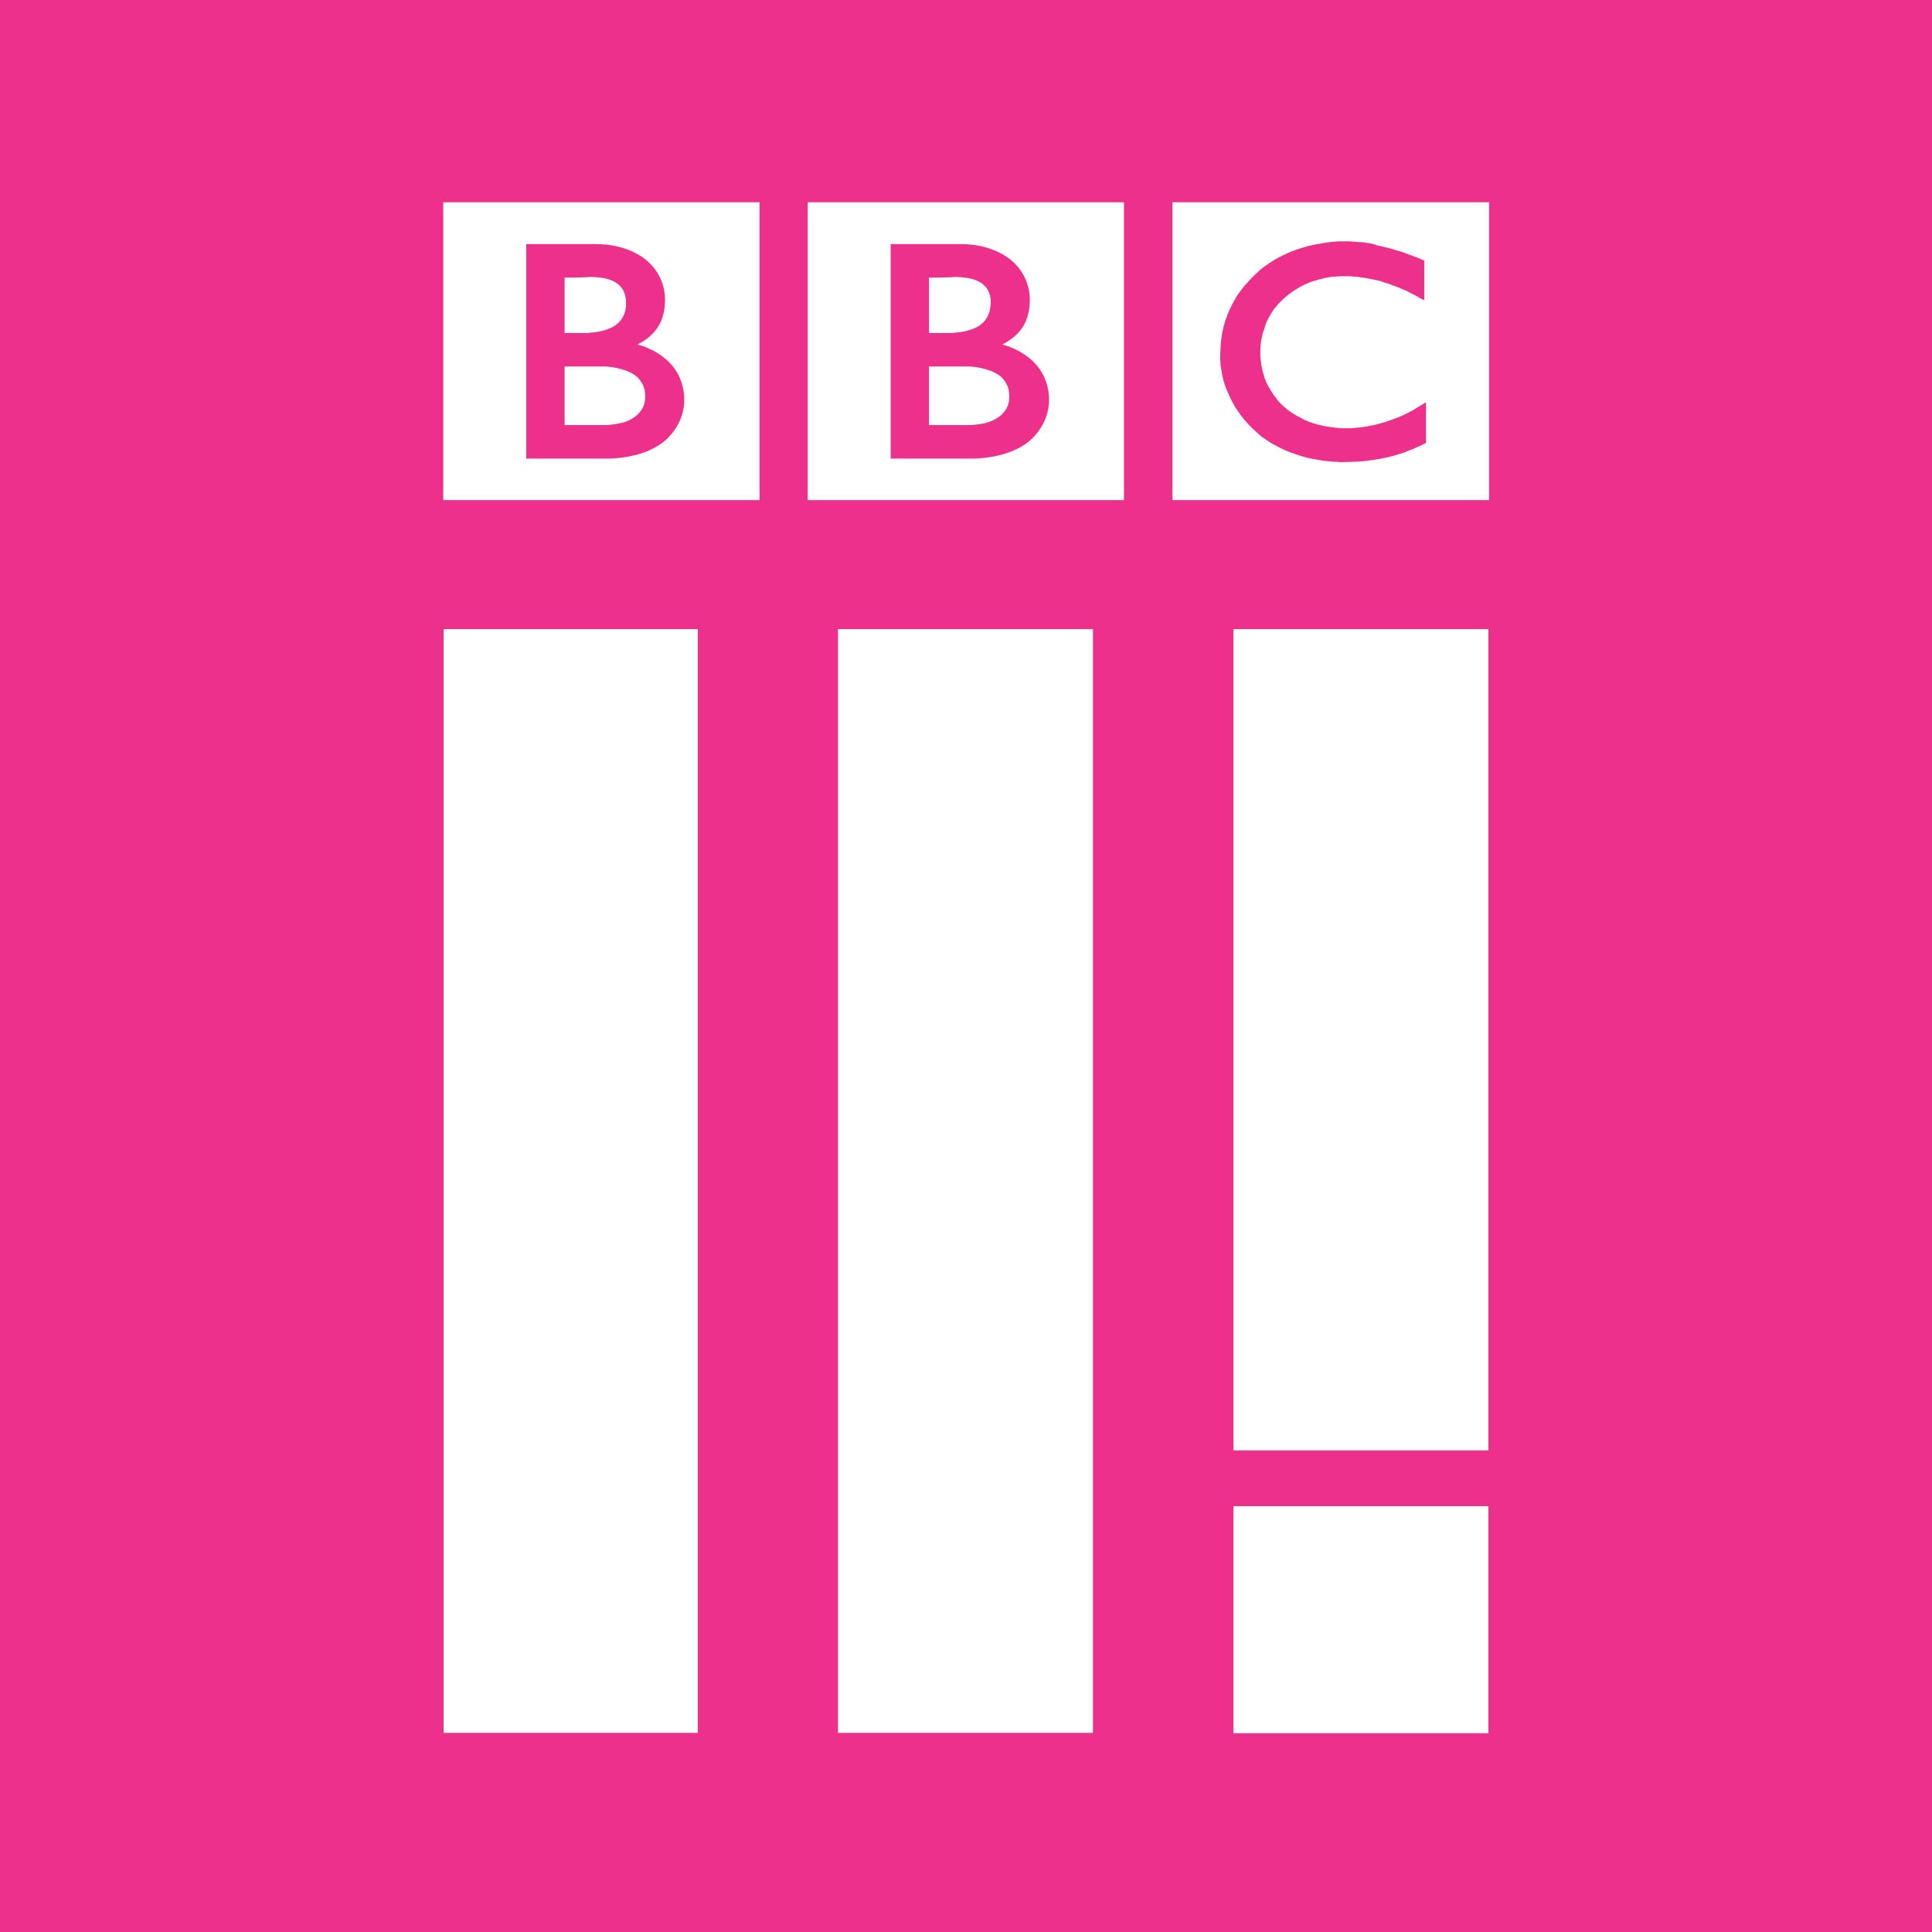
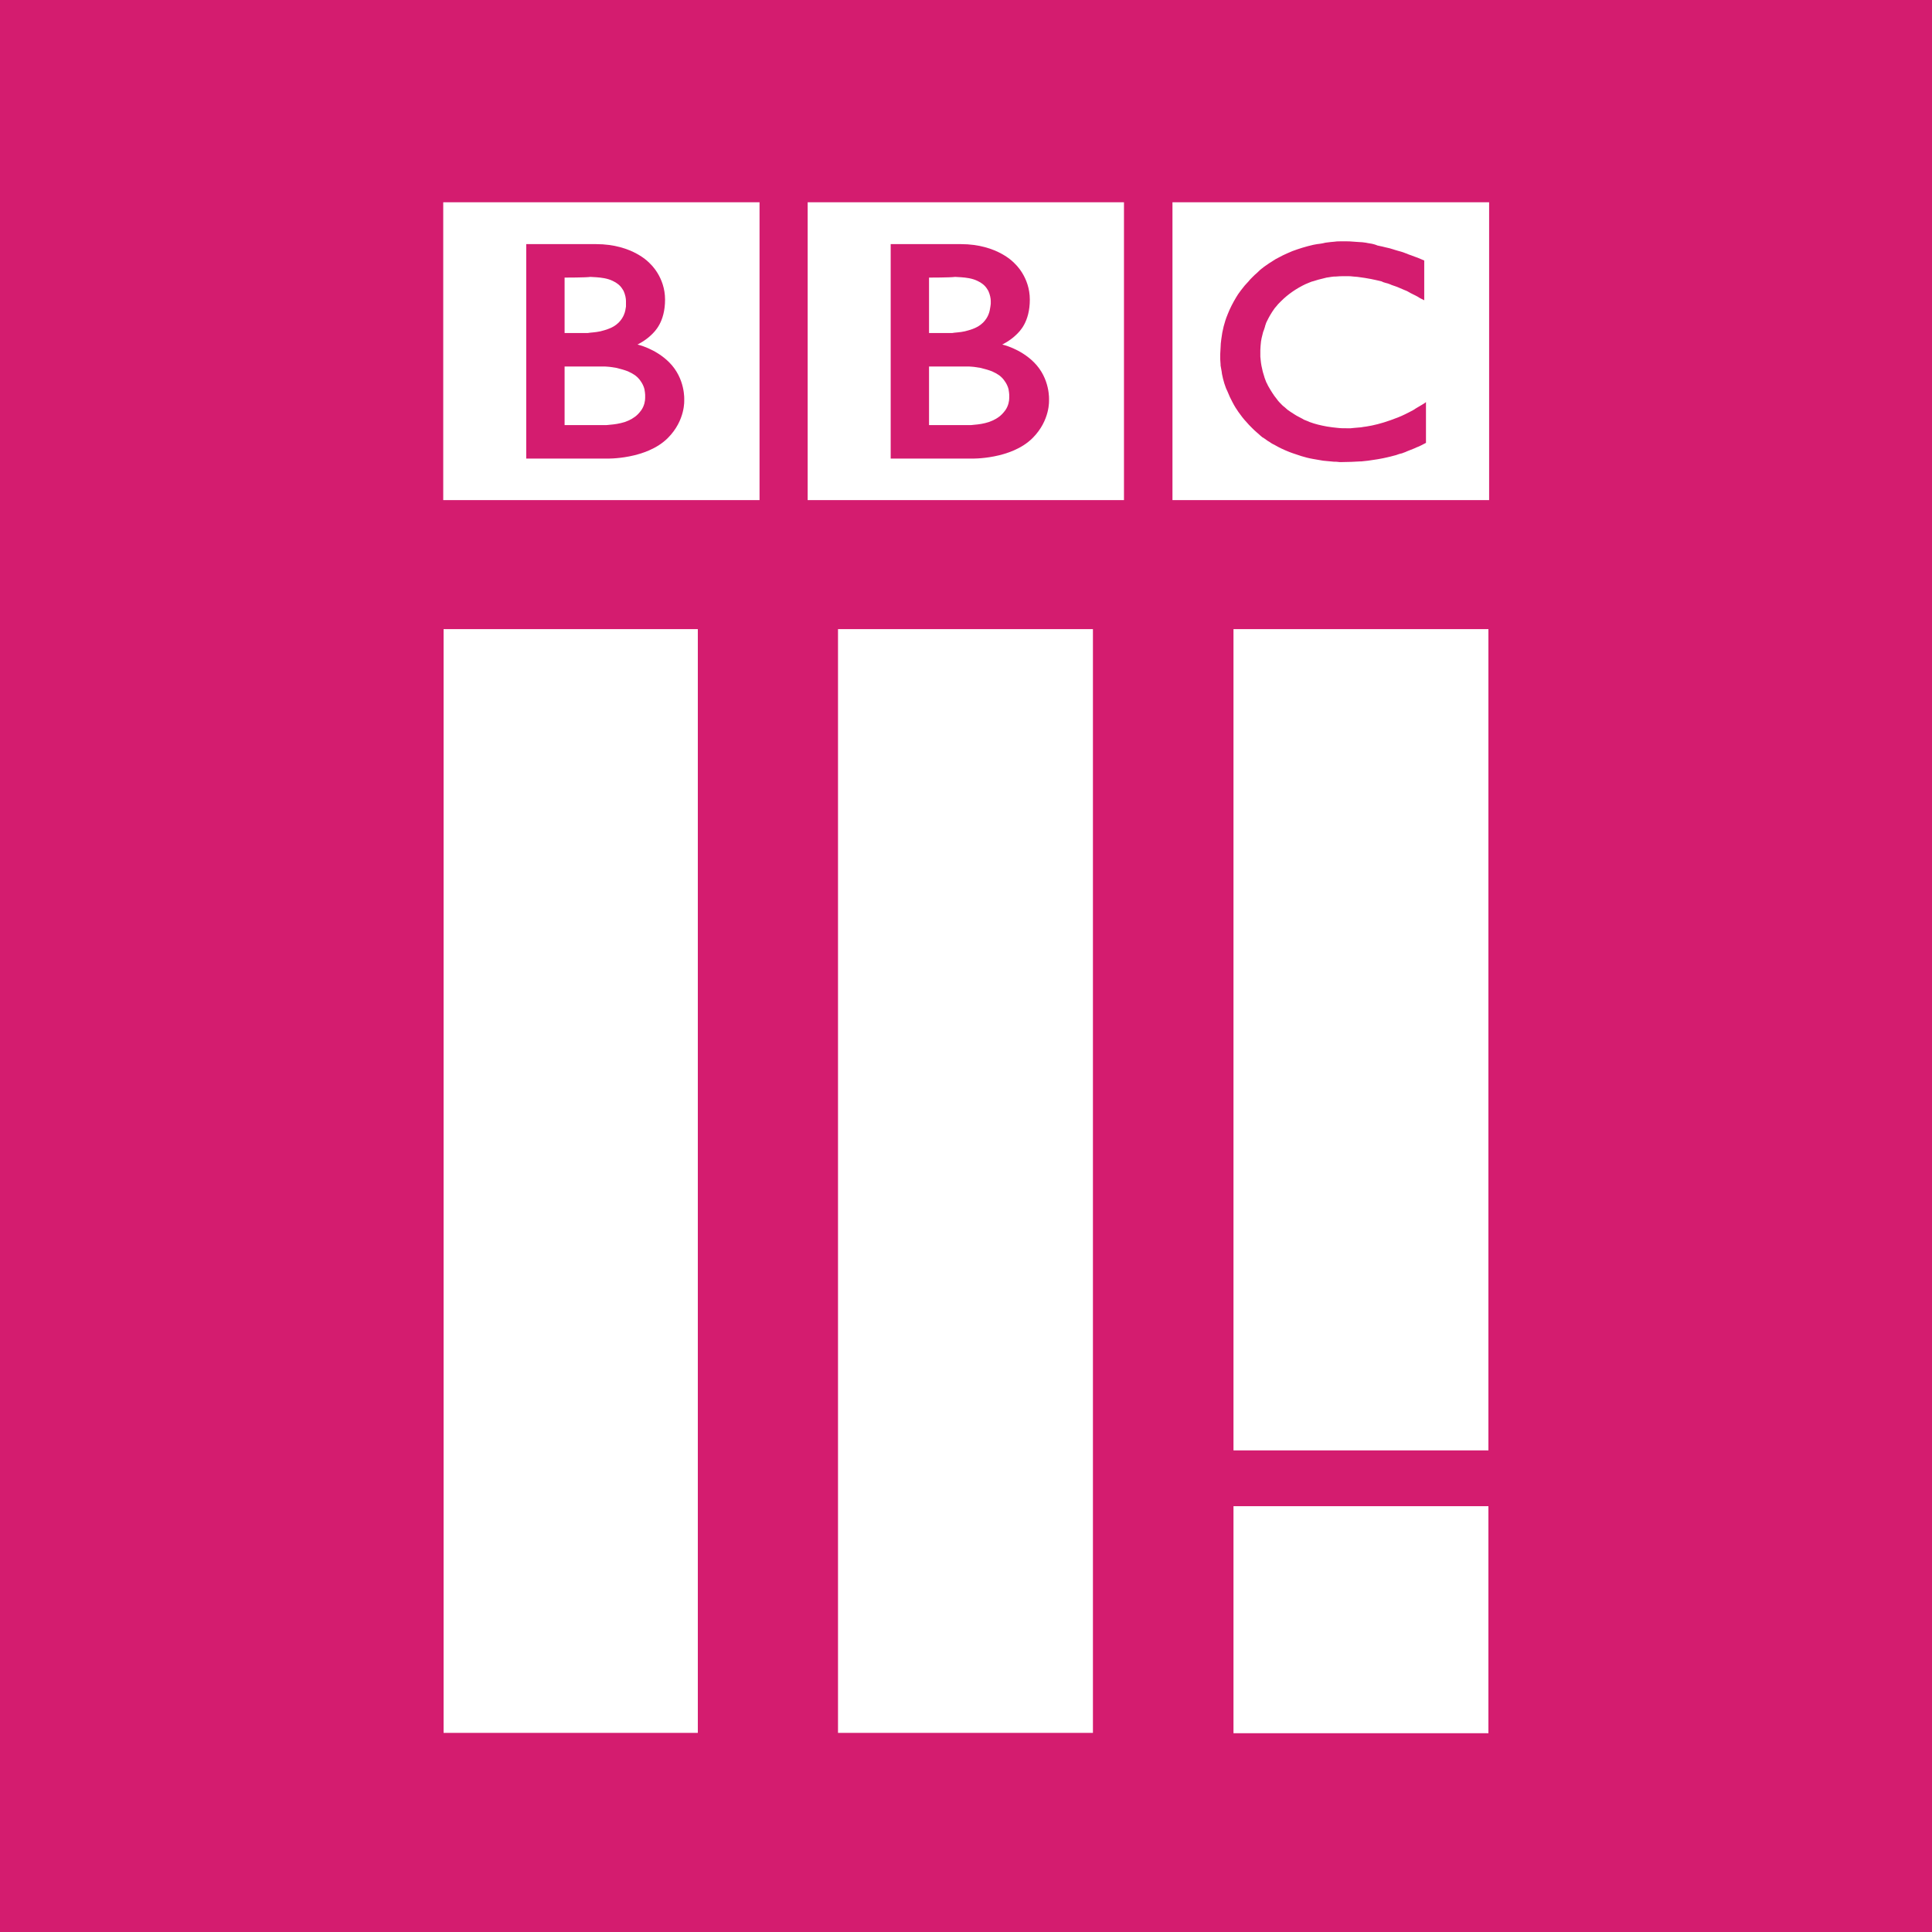
- <svg xmlns="http://www.w3.org/2000/svg" id="Layer_1" version="1.1" xml:space="preserve" height="554" width="554" enable-background="new 0 0 1024 768" y="0px" x="0px" viewBox="0 0 554 554">
-   <g id="g3416" transform="translate(-235,-104.9)">
-     <rect id="rect3418" height="554" width="554" y="104.9" x="235" fill="#ed3089" />
-   </g>
-   <g id="g3420" fill="#fff" transform="translate(-235,-104.9)">
-     <g id="g3422">
-       <path id="path3424" d="m628.4 174.8c-0.4-0.1-0.8-0.1-1.2-0.2l-0.5-0.1c-0.7-0.1-1.4-0.2-2.1-0.2-0.5 0-1-0.1-1.4-0.1-0.9-0.1-1.7-0.1-2.5-0.1h-1c-0.7 0-1.4 0-2 0.1-0.4 0-0.7 0.1-1.1 0.1-0.5 0.1-1.1 0.1-1.6 0.2l-0.4 0.1-0.5 0.1-0.6 0.1c-0.3 0-0.5 0.1-0.8 0.1-0.4 0.1-0.7 0.1-1.1 0.2-2.2 0.5-4.1 1.1-6 1.8-0.9 0.4-1.9 0.8-2.7 1.2-0.7 0.4-1.4 0.7-2.1 1.1-0.6 0.4-1.3 0.8-1.9 1.2-0.3 0.2-0.7 0.5-1 0.7s-0.6 0.4-0.8 0.6c-0.6 0.4-1.1 0.9-1.6 1.4-0.5 0.4-1 0.9-1.4 1.3s-0.8 0.8-1.1 1.2c-0.4 0.4-0.7 0.8-1.1 1.2-0.4 0.5-0.7 0.9-1.1 1.4-0.3 0.4-0.5 0.7-0.8 1.1-0.2 0.3-0.3 0.5-0.5 0.8-0.9 1.5-1.8 3.2-2.5 5-0.9 2.2-1.5 4.6-1.8 7.1-0.1 0.8-0.2 1.6-0.2 2.4 0 0.6-0.1 1.3-0.1 1.9v1.4c0 0.5 0.1 1 0.1 1.5v0.3c0.1 0.6 0.2 1.1 0.3 1.7 0 0.2 0.1 0.4 0.1 0.7 0.1 0.5 0.2 0.9 0.3 1.4 0.2 0.6 0.3 1.2 0.5 1.7 0.2 0.7 0.5 1.4 0.8 2 0.4 1 0.9 2.1 1.4 3 0.3 0.6 0.6 1.1 0.9 1.6 0.3 0.4 0.5 0.8 0.8 1.2 0.4 0.5 0.7 1 1.1 1.5s0.8 1 1.2 1.4c0.5 0.6 1 1.1 1.4 1.5l0.3 0.3c0.4 0.4 0.8 0.8 1.3 1.2 0.3 0.3 0.7 0.6 1 0.9s0.7 0.6 1.1 0.8c0.5 0.3 0.9 0.7 1.5 1 0.5 0.4 1.1 0.7 1.7 1 1.2 0.7 2.5 1.3 4 1.9 0.5 0.2 1.1 0.4 1.7 0.6l1.8 0.6c1 0.3 2.1 0.6 3.3 0.8 0.9 0.2 1.9 0.3 2.9 0.5 1 0.1 2 0.2 3.1 0.3 0.5 0 1 0 1.6 0.1h0.7c1.9 0 3.7-0.1 5.3-0.2h0.3c0.6-0.1 1.3-0.1 1.9-0.2 0.9-0.1 1.8-0.3 2.7-0.4 0.5-0.1 1.1-0.2 1.6-0.3 0.8-0.2 1.5-0.3 2.2-0.5 0.5-0.1 1-0.3 1.5-0.4 0.6-0.2 1.1-0.4 1.7-0.5l0.5-0.2c0.3-0.1 0.6-0.2 1-0.4 0.5-0.2 1.2-0.5 2-0.8 0.4-0.2 0.9-0.4 1.4-0.6 0.4-0.2 0.9-0.4 1.4-0.7l0.6-0.3v-11.7c-0.1 0.1-0.3 0.2-0.4 0.3l-0.8 0.5c-0.8 0.5-1.6 0.9-2.3 1.4-0.9 0.5-1.7 0.9-2.5 1.3-1.4 0.7-2.8 1.2-4.2 1.7-2.5 0.9-4.9 1.5-6.9 1.8-0.2 0-0.5 0.1-0.7 0.1-0.6 0.1-1.1 0.2-1.6 0.2-0.8 0.1-1.6 0.1-2.2 0.2h-1.2c-0.8 0-1.7 0-2.5-0.1-1-0.1-2-0.2-3.1-0.4-1.7-0.3-3.4-0.7-5-1.3-0.2-0.1-0.5-0.2-0.7-0.3s-0.3-0.1-0.5-0.2c-0.3-0.1-0.5-0.2-0.8-0.4-0.6-0.3-1.1-0.6-1.7-0.9-0.3-0.2-0.5-0.3-0.8-0.5s-0.6-0.4-0.8-0.5c-0.3-0.2-0.7-0.5-1-0.7-0.3-0.3-0.6-0.5-0.9-0.8l-0.4-0.3-0.2-0.2-0.1-0.1-0.1-0.1c-0.5-0.5-1-1-1.4-1.6-0.2-0.3-0.5-0.6-0.7-0.9l-0.6-0.9c-0.2-0.3-0.3-0.5-0.5-0.8-0.2-0.4-0.5-0.8-0.7-1.2s-0.3-0.7-0.5-1c-0.2-0.6-0.5-1.2-0.6-1.7-0.1-0.4-0.3-0.9-0.4-1.3-0.3-1.2-0.5-2.3-0.6-3.3 0-0.4-0.1-0.7-0.1-1v-1.2-0.7c0-0.7 0.1-1.5 0.2-2.5 0.1-0.6 0.2-1.2 0.4-1.9 0.1-0.4 0.2-0.9 0.4-1.3 0.1-0.4 0.3-0.8 0.4-1.3l0.3-0.9 0.6-1.2c0.2-0.3 0.3-0.6 0.5-0.9 0.4-0.7 0.8-1.3 1.3-2 0.2-0.2 0.4-0.5 0.6-0.7 0.2-0.3 0.5-0.6 0.8-0.9l0.4-0.4c2.1-2.1 4.5-3.7 7-4.9 0.4-0.2 0.8-0.3 1.2-0.5s0.8-0.3 1.2-0.4 0.9-0.3 1.3-0.4l1.2-0.3 1.2-0.3c0.5-0.1 0.9-0.1 1.3-0.2 0.5-0.1 0.9-0.1 1.3-0.1 0.9-0.1 1.7-0.1 2.5-0.1h0.8c0.6 0 1.2 0 1.8 0.1 0.4 0 0.8 0.1 1.2 0.1l2.1 0.3c0.6 0.1 1.2 0.2 1.7 0.3 0.8 0.2 1.6 0.3 2.3 0.5 0.5 0.1 0.9 0.2 1.2 0.4 0.6 0.2 1 0.3 1.4 0.4 0.6 0.2 1 0.4 1 0.4 0.6 0.2 1.1 0.4 1.7 0.6l2.1 0.9c0.6 0.2 1.1 0.5 1.6 0.8l1.2 0.6c0.6 0.3 1.2 0.6 1.6 0.9l1.2 0.6v-11.4s-0.7-0.3-1.9-0.8c-0.5-0.2-1.2-0.4-1.9-0.7-0.4-0.1-0.8-0.3-1.3-0.5-0.4-0.1-0.7-0.3-1.1-0.4s-0.9-0.3-1.4-0.4c-0.3-0.1-0.7-0.2-1-0.3l-0.3-0.1c-0.3-0.1-0.7-0.2-1-0.3-0.4-0.1-0.8-0.2-1.3-0.3-0.3-0.1-0.5-0.1-0.8-0.2-0.5-0.1-0.9-0.2-1.4-0.3-0.7-0.3-1.2-0.4-1.6-0.5zm-57.2-11.9h90.8v85.4h-90.8v-85.4z" />
-       <path id="path3426" d="m501.4 210v16.8h10.9 0.6c0.4 0 0.9 0 1.5-0.1 1.2-0.1 2.7-0.3 4.2-0.8 1.4-0.5 2.7-1.2 3.7-2.2 0.4-0.4 0.7-0.8 1-1.2 0.9-1.3 1.1-2.7 1.1-3.5v-0.5-0.4c0-0.3-0.1-1-0.2-1.6-0.2-0.8-0.6-1.7-1.3-2.6-0.1-0.2-0.3-0.3-0.4-0.5-0.3-0.3-0.6-0.6-1-0.9-0.6-0.4-1.3-0.8-2-1.1-1-0.4-2.1-0.7-3.3-1-0.6-0.1-1.3-0.2-1.9-0.3-0.4 0-0.8-0.1-1.3-0.1h-1.2-10.4z" />
-       <path id="path3428" d="m501.4 184.5v15.9h5.3 0.8c0.4 0 0.8 0 1.2-0.1 1.1-0.1 2.6-0.2 4.1-0.7 0.3-0.1 0.6-0.2 0.9-0.3 1.2-0.4 2.3-1 3.2-1.9 0.7-0.7 1.2-1.5 1.5-2.2 0.4-0.9 0.5-1.8 0.6-2.4s0.1-0.9 0.1-0.9v-0.7c0-0.7-0.2-1.8-0.7-2.9-0.3-0.5-0.6-1-1.1-1.5-0.6-0.6-1.3-1-2.1-1.4-1.5-0.7-3.2-0.9-4.6-1-0.6 0-1.2-0.1-1.7-0.1-1.3 0.2-7.5 0.2-7.5 0.2z" />
-       <path id="path3430" d="m490.4 174.9v61.5h23.2s11.3 0.3 17.5-5.9c5.1-5.1 4.7-10.9 4.7-10.9s0.4-6.1-4.3-10.8c-4-4-9.1-5.1-9.1-5.1s2.3-1.1 4.1-2.9c0.8-0.8 3.8-3.5 3.8-10s-4.3-10.3-4.3-10.3-4.8-5.6-15.5-5.6h-20.1zm-23.8-12h90.7v85.4h-90.7v-85.4z" />
-       <path id="path3432" d="m396.9 210v16.8h10.9 0.6c0.4 0 0.9 0 1.5-0.1 1.2-0.1 2.7-0.3 4.3-0.8 1.4-0.5 2.7-1.2 3.7-2.2 0.4-0.4 0.7-0.8 1-1.2 0.9-1.3 1.1-2.7 1.1-3.5v-0.5-0.4c0-0.3-0.1-1-0.2-1.6-0.2-0.8-0.6-1.7-1.3-2.6-0.1-0.2-0.3-0.3-0.4-0.5-0.3-0.3-0.6-0.6-1-0.9-0.6-0.4-1.3-0.8-2-1.1-1-0.4-2.1-0.7-3.3-1-0.6-0.1-1.3-0.2-1.9-0.3-0.4 0-0.8-0.1-1.3-0.1h-1.2-10.5z" />
-       <path id="path3434" d="m396.9 184.5v15.9h5.3 0.8c0.4 0 0.8 0 1.2-0.1 1.1-0.1 2.6-0.2 4.1-0.7 0.3-0.1 0.6-0.2 0.9-0.3 1.2-0.4 2.3-1 3.2-1.9 0.7-0.7 1.2-1.5 1.5-2.2 0.4-0.9 0.5-1.8 0.6-2.4v-0.9-0.7c0-0.7-0.2-1.8-0.7-2.9-0.3-0.5-0.6-1-1.1-1.5-0.6-0.6-1.3-1-2.1-1.4-1.5-0.7-3.2-0.9-4.6-1-0.6 0-1.2-0.1-1.7-0.1-1.2 0.2-7.4 0.2-7.4 0.2z" />
-       <path id="path3436" d="m385.9 174.9v61.5h23.1s11.3 0.3 17.5-5.9c5.1-5.1 4.7-10.9 4.7-10.9s0.4-6.1-4.3-10.8c-4-4-9.1-5.1-9.1-5.1s2.3-1.1 4.1-2.9c0.8-0.8 3.8-3.5 3.8-10s-4.3-10.3-4.3-10.3-4.8-5.6-15.5-5.6h-20zm-23.8-12h90.7v85.4h-90.7v-85.4z" />
-     </g>
-     <g id="g3438">
-       <rect id="rect3440" height="316.5" width="72.9" y="285.3" x="362.2" />
-       <rect id="rect3442" height="316.5" width="73.1" y="285.3" x="475.3" />
-       <g id="g3444">
-         <rect id="rect3446" height="235.5" width="73.1" y="285.3" x="588.7" />
-         <rect id="rect3448" height="65.1" width="73.1" y="536.8" x="588.7" />
-       </g>
-     </g>
+ <svg xmlns="http://www.w3.org/2000/svg" y="0px" xml:space="preserve" height="600" viewBox="0 0 600 600" width="600" version="1.1" enable-background="new 0 0 1024 768" x="0px">
+   <rect height="600" width="600" y="0" x="0" stroke-width="1.083" fill="#d41c6f" />
+   <g stroke-width="1.083" fill="#fff">
+     <path d="m364.12 62.816v92.494h98.34v-92.494zm52.52 12.129h1.09c0.86 0 1.73 0.001 2.7 0.11 0.44 0 0.98 0.107 1.52 0.107 0.76 0 1.52 0.109 2.27 0.217l0.55 0.109c0.43 0.109 0.86 0.107 1.29 0.215 0.44 0.108 0.98 0.218 1.74 0.543 0.54 0.108 0.97 0.216 1.51 0.324 0.33 0.109 0.54 0.109 0.87 0.217 0.54 0.108 0.97 0.216 1.41 0.324 0.32 0.109 0.76 0.218 1.08 0.326l0.33 0.108c0.32 0.108 0.76 0.216 1.08 0.324 0.54 0.108 1.08 0.325 1.52 0.434 0.43 0.108 0.75 0.325 1.19 0.433 0.54 0.217 0.97 0.433 1.41 0.541 0.75 0.325 1.51 0.542 2.05 0.758 1.3 0.542 2.06 0.867 2.06 0.867v12.348l-1.3-0.65c-0.43-0.325-1.08-0.65-1.73-0.975l-1.3-0.65c-0.54-0.325-1.08-0.651-1.73-0.868l-2.28-0.974c-0.65-0.217-1.19-0.432-1.84-0.649 0 0-0.43-0.217-1.08-0.433-0.44-0.109-0.87-0.217-1.52-0.434-0.32-0.216-0.76-0.325-1.3-0.433-0.76-0.217-1.62-0.325-2.49-0.541-0.54-0.109-1.19-0.216-1.84-0.325l-2.28-0.326c-0.43 0-0.86-0.107-1.3-0.107-0.65-0.109-1.3-0.11-1.94-0.11h-0.87c-0.87 0-1.73 0.001-2.71 0.11-0.43 0-0.87-0.001-1.41 0.107-0.43 0.108-0.86 0.109-1.4 0.217l-1.3 0.326-1.3 0.324c-0.44 0.109-0.98 0.326-1.41 0.434s-0.87 0.217-1.3 0.434c-0.44 0.216-0.87 0.324-1.3 0.541-2.71 1.299-5.31 3.032-7.58 5.306l-0.43 0.434c-0.33 0.325-0.66 0.65-0.87 0.974-0.22 0.217-0.44 0.542-0.65 0.758-0.54 0.758-0.98 1.408-1.41 2.166-0.22 0.325-0.32 0.65-0.54 0.975l-0.65 1.299-0.33 0.97c-0.1 0.55-0.32 0.98-0.43 1.41-0.22 0.44-0.32 0.98-0.43 1.41-0.22 0.76-0.33 1.41-0.44 2.06-0.1 1.08-0.21 1.95-0.21 2.71v2.05c0 0.33 0.11 0.65 0.11 1.09 0.1 1.08 0.32 2.27 0.65 3.57 0.1 0.43 0.32 0.98 0.43 1.41 0.11 0.54 0.43 1.19 0.65 1.84 0.22 0.33 0.32 0.65 0.54 1.08 0.22 0.44 0.54 0.87 0.76 1.3 0.22 0.33 0.32 0.54 0.54 0.87l0.65 0.97c0.22 0.33 0.54 0.65 0.76 0.98 0.43 0.65 0.97 1.19 1.51 1.73l0.11 0.11 0.11 0.11 0.22 0.21 0.43 0.33c0.33 0.33 0.65 0.54 0.98 0.87 0.32 0.21 0.75 0.54 1.08 0.75 0.22 0.11 0.54 0.33 0.86 0.55 0.33 0.21 0.55 0.32 0.87 0.54 0.65 0.32 1.19 0.65 1.84 0.97 0.33 0.22 0.54 0.33 0.87 0.44 0.22 0.1 0.32 0.1 0.54 0.21s0.54 0.22 0.76 0.33c1.73 0.65 3.57 1.08 5.41 1.41 1.2 0.21 2.28 0.32 3.36 0.43 0.87 0.11 1.84 0.11 2.71 0.11h1.3c0.65-0.11 1.52-0.11 2.38-0.22 0.54 0 1.08-0.11 1.73-0.22 0.22 0 0.55-0.1 0.76-0.1 2.17-0.33 4.77-0.98 7.47-1.95 1.52-0.55 3.04-1.09 4.55-1.85 0.87-0.43 1.74-0.86 2.71-1.4 0.76-0.55 1.63-0.98 2.49-1.52l0.87-0.54c0.11-0.11 0.32-0.22 0.43-0.33v12.67l-0.65 0.33c-0.54 0.32-1.08 0.54-1.51 0.76-0.55 0.22-1.09 0.43-1.52 0.65-0.87 0.32-1.62 0.65-2.17 0.86-0.43 0.22-0.76 0.33-1.08 0.44l-0.54 0.21c-0.65 0.11-1.19 0.33-1.84 0.55-0.54 0.1-1.08 0.32-1.63 0.43-0.75 0.22-1.51 0.32-2.38 0.54-0.54 0.11-1.19 0.22-1.73 0.32-0.98 0.11-1.95 0.33-2.93 0.44-0.65 0.11-1.4 0.11-2.05 0.22h-0.33c-1.73 0.1-3.68 0.21-5.74 0.21h-0.76c-0.65-0.11-1.19-0.11-1.73-0.11-1.19-0.11-2.27-0.21-3.36-0.32-1.08-0.22-2.16-0.33-3.14-0.54-1.3-0.22-2.49-0.54-3.57-0.87l-1.95-0.65c-0.65-0.21-1.3-0.43-1.84-0.65-1.63-0.65-3.04-1.3-4.34-2.06-0.65-0.32-1.29-0.65-1.84-1.08-0.65-0.32-1.08-0.76-1.62-1.08-0.43-0.22-0.87-0.54-1.19-0.87-0.33-0.32-0.76-0.65-1.09-0.97-0.54-0.44-0.97-0.87-1.4-1.3l-0.33-0.33c-0.43-0.43-0.97-0.97-1.51-1.62-0.44-0.44-0.87-0.98-1.3-1.52-0.44-0.54-0.76-1.08-1.2-1.62-0.32-0.44-0.54-0.87-0.86-1.3-0.33-0.54-0.65-1.09-0.98-1.74-0.54-0.97-1.08-2.16-1.51-3.25-0.33-0.64-0.65-1.4-0.87-2.16-0.22-0.54-0.32-1.19-0.54-1.84-0.11-0.54-0.22-0.98-0.33-1.52 0-0.32-0.1-0.54-0.1-0.76-0.11-0.65-0.22-1.19-0.33-1.84v-0.32c0-0.54-0.11-1.09-0.11-1.63v-1.51c0-0.65 0.11-1.41 0.11-2.06 0-0.87 0.11-1.73 0.22-2.6 0.32-2.71 0.97-5.31 1.95-7.691 0.75-1.949 1.73-3.791 2.71-5.416 0.21-0.324 0.32-0.54 0.54-0.865 0.32-0.433 0.54-0.758 0.86-1.191 0.44-0.542 0.76-0.974 1.2-1.516 0.43-0.433 0.75-0.867 1.19-1.301 0.32-0.433 0.75-0.865 1.19-1.298 0.43-0.434 0.97-0.975 1.51-1.409 0.55-0.541 1.09-1.082 1.74-1.515 0.21-0.217 0.54-0.434 0.86-0.651 0.33-0.216 0.76-0.541 1.09-0.757 0.65-0.434 1.4-0.868 2.05-1.301 0.76-0.433 1.52-0.758 2.28-1.192 0.86-0.433 1.95-0.865 2.92-1.298 2.06-0.759 4.12-1.408 6.5-1.95 0.43-0.108 0.76-0.108 1.19-0.217 0.33 0 0.54-0.109 0.87-0.109l0.65-0.107 0.54-0.108 0.43-0.109c0.54-0.108 1.19-0.109 1.74-0.217 0.43 0 0.75-0.107 1.19-0.107 0.65-0.109 1.4-0.11 2.16-0.11z" />
+     <path d="m250.83 62.816v92.494h98.23v-92.494zm25.78 12.996h21.77c11.58 0 16.78 6.065 16.78 6.065s4.66 4.116 4.66 11.156c0 7.037-3.25 9.967-4.12 10.827-1.95 1.95-4.44 3.14-4.44 3.14s5.53 1.2 9.86 5.53c5.09 5.09 4.66 11.69 4.66 11.69s0.43 6.29-5.09 11.81c-6.72 6.71-18.96 6.39-18.96 6.39h-25.12zm20.03 10.18c-1.41 0.217-8.12 0.217-8.12 0.217v17.221h6.61c0.43 0 0.86 0 1.3-0.11 1.19-0.11 2.81-0.22 4.44-0.76l0.97-0.32c1.3-0.43 2.49-1.09 3.47-2.06 0.75-0.758 1.3-1.625 1.62-2.383 0.43-0.975 0.54-1.948 0.65-2.598s0.11-0.974 0.11-0.974v-0.76c0-0.758-0.22-1.949-0.76-3.141-0.32-0.541-0.65-1.081-1.19-1.623-0.65-0.65-1.41-1.084-2.28-1.517-1.62-0.759-3.46-0.974-4.98-1.082-0.65 0-1.3-0.11-1.84-0.11zm-8.12 27.838v18.19h12.45c0.44 0 0.98 0 1.63-0.11 1.3-0.1 2.92-0.32 4.55-0.86 1.51-0.54 2.92-1.3 4-2.39 0.44-0.43 0.76-0.86 1.09-1.29 0.97-1.41 1.19-2.93 1.19-3.8v-0.97c0-0.33-0.11-1.08-0.22-1.73-0.21-0.87-0.65-1.84-1.41-2.82-0.1-0.22-0.32-0.32-0.43-0.54-0.32-0.33-0.65-0.65-1.08-0.97-0.65-0.44-1.41-0.87-2.17-1.2-1.08-0.43-2.27-0.76-3.57-1.08-0.65-0.11-1.41-0.22-2.06-0.32-0.43 0-0.86-0.11-1.41-0.11h-1.3z" />
+     <path d="m137.65 62.816v92.494h98.23v-92.494zm25.78 12.996h21.66c11.59 0 16.79 6.065 16.79 6.065s4.66 4.116 4.66 11.156c0 7.037-3.26 9.967-4.12 10.827-1.95 1.95-4.44 3.14-4.44 3.14s5.52 1.2 9.85 5.53c5.09 5.09 4.66 11.69 4.66 11.69s0.43 6.29-5.09 11.81c-6.71 6.71-18.95 6.39-18.95 6.39h-25.02zm19.93 10.18c-1.3 0.217-8.02 0.217-8.02 0.217v17.221h6.61c0.43 0 0.87 0 1.3-0.11 1.19-0.11 2.81-0.22 4.44-0.76l0.97-0.32c1.3-0.43 2.5-1.09 3.47-2.06 0.76-0.758 1.3-1.625 1.62-2.383 0.44-0.975 0.55-1.948 0.65-2.598v-1.734c0-0.758-0.21-1.949-0.75-3.141-0.33-0.541-0.65-1.081-1.19-1.623-0.65-0.65-1.41-1.084-2.28-1.517-1.62-0.759-3.46-0.974-4.98-1.082-0.65 0-1.3-0.11-1.84-0.11zm-8.02 27.838v18.19h12.46c0.43 0 0.97 0 1.62-0.11 1.3-0.1 2.93-0.32 4.66-0.86 1.52-0.54 2.92-1.3 4.01-2.39 0.43-0.43 0.76-0.86 1.08-1.29 0.97-1.41 1.19-2.93 1.19-3.8v-0.97c0-0.33-0.11-1.08-0.22-1.73-0.21-0.87-0.65-1.84-1.4-2.82-0.11-0.22-0.33-0.32-0.44-0.54-0.32-0.33-0.65-0.65-1.08-0.97-0.65-0.44-1.41-0.87-2.17-1.2-1.08-0.43-2.27-0.76-3.57-1.08-0.65-0.11-1.41-0.22-2.06-0.32-0.43 0-0.86-0.11-1.41-0.11h-1.3z" />
+     <rect height="342.78" width="78.953" y="195.38" x="137.76" />
+     <rect height="342.78" width="79.17" y="195.38" x="260.25" />
+     <rect height="255.05" width="79.17" y="195.38" x="383.07" />
+     <rect height="70.505" width="79.17" y="467.76" x="383.07" />
  </g>
</svg>
